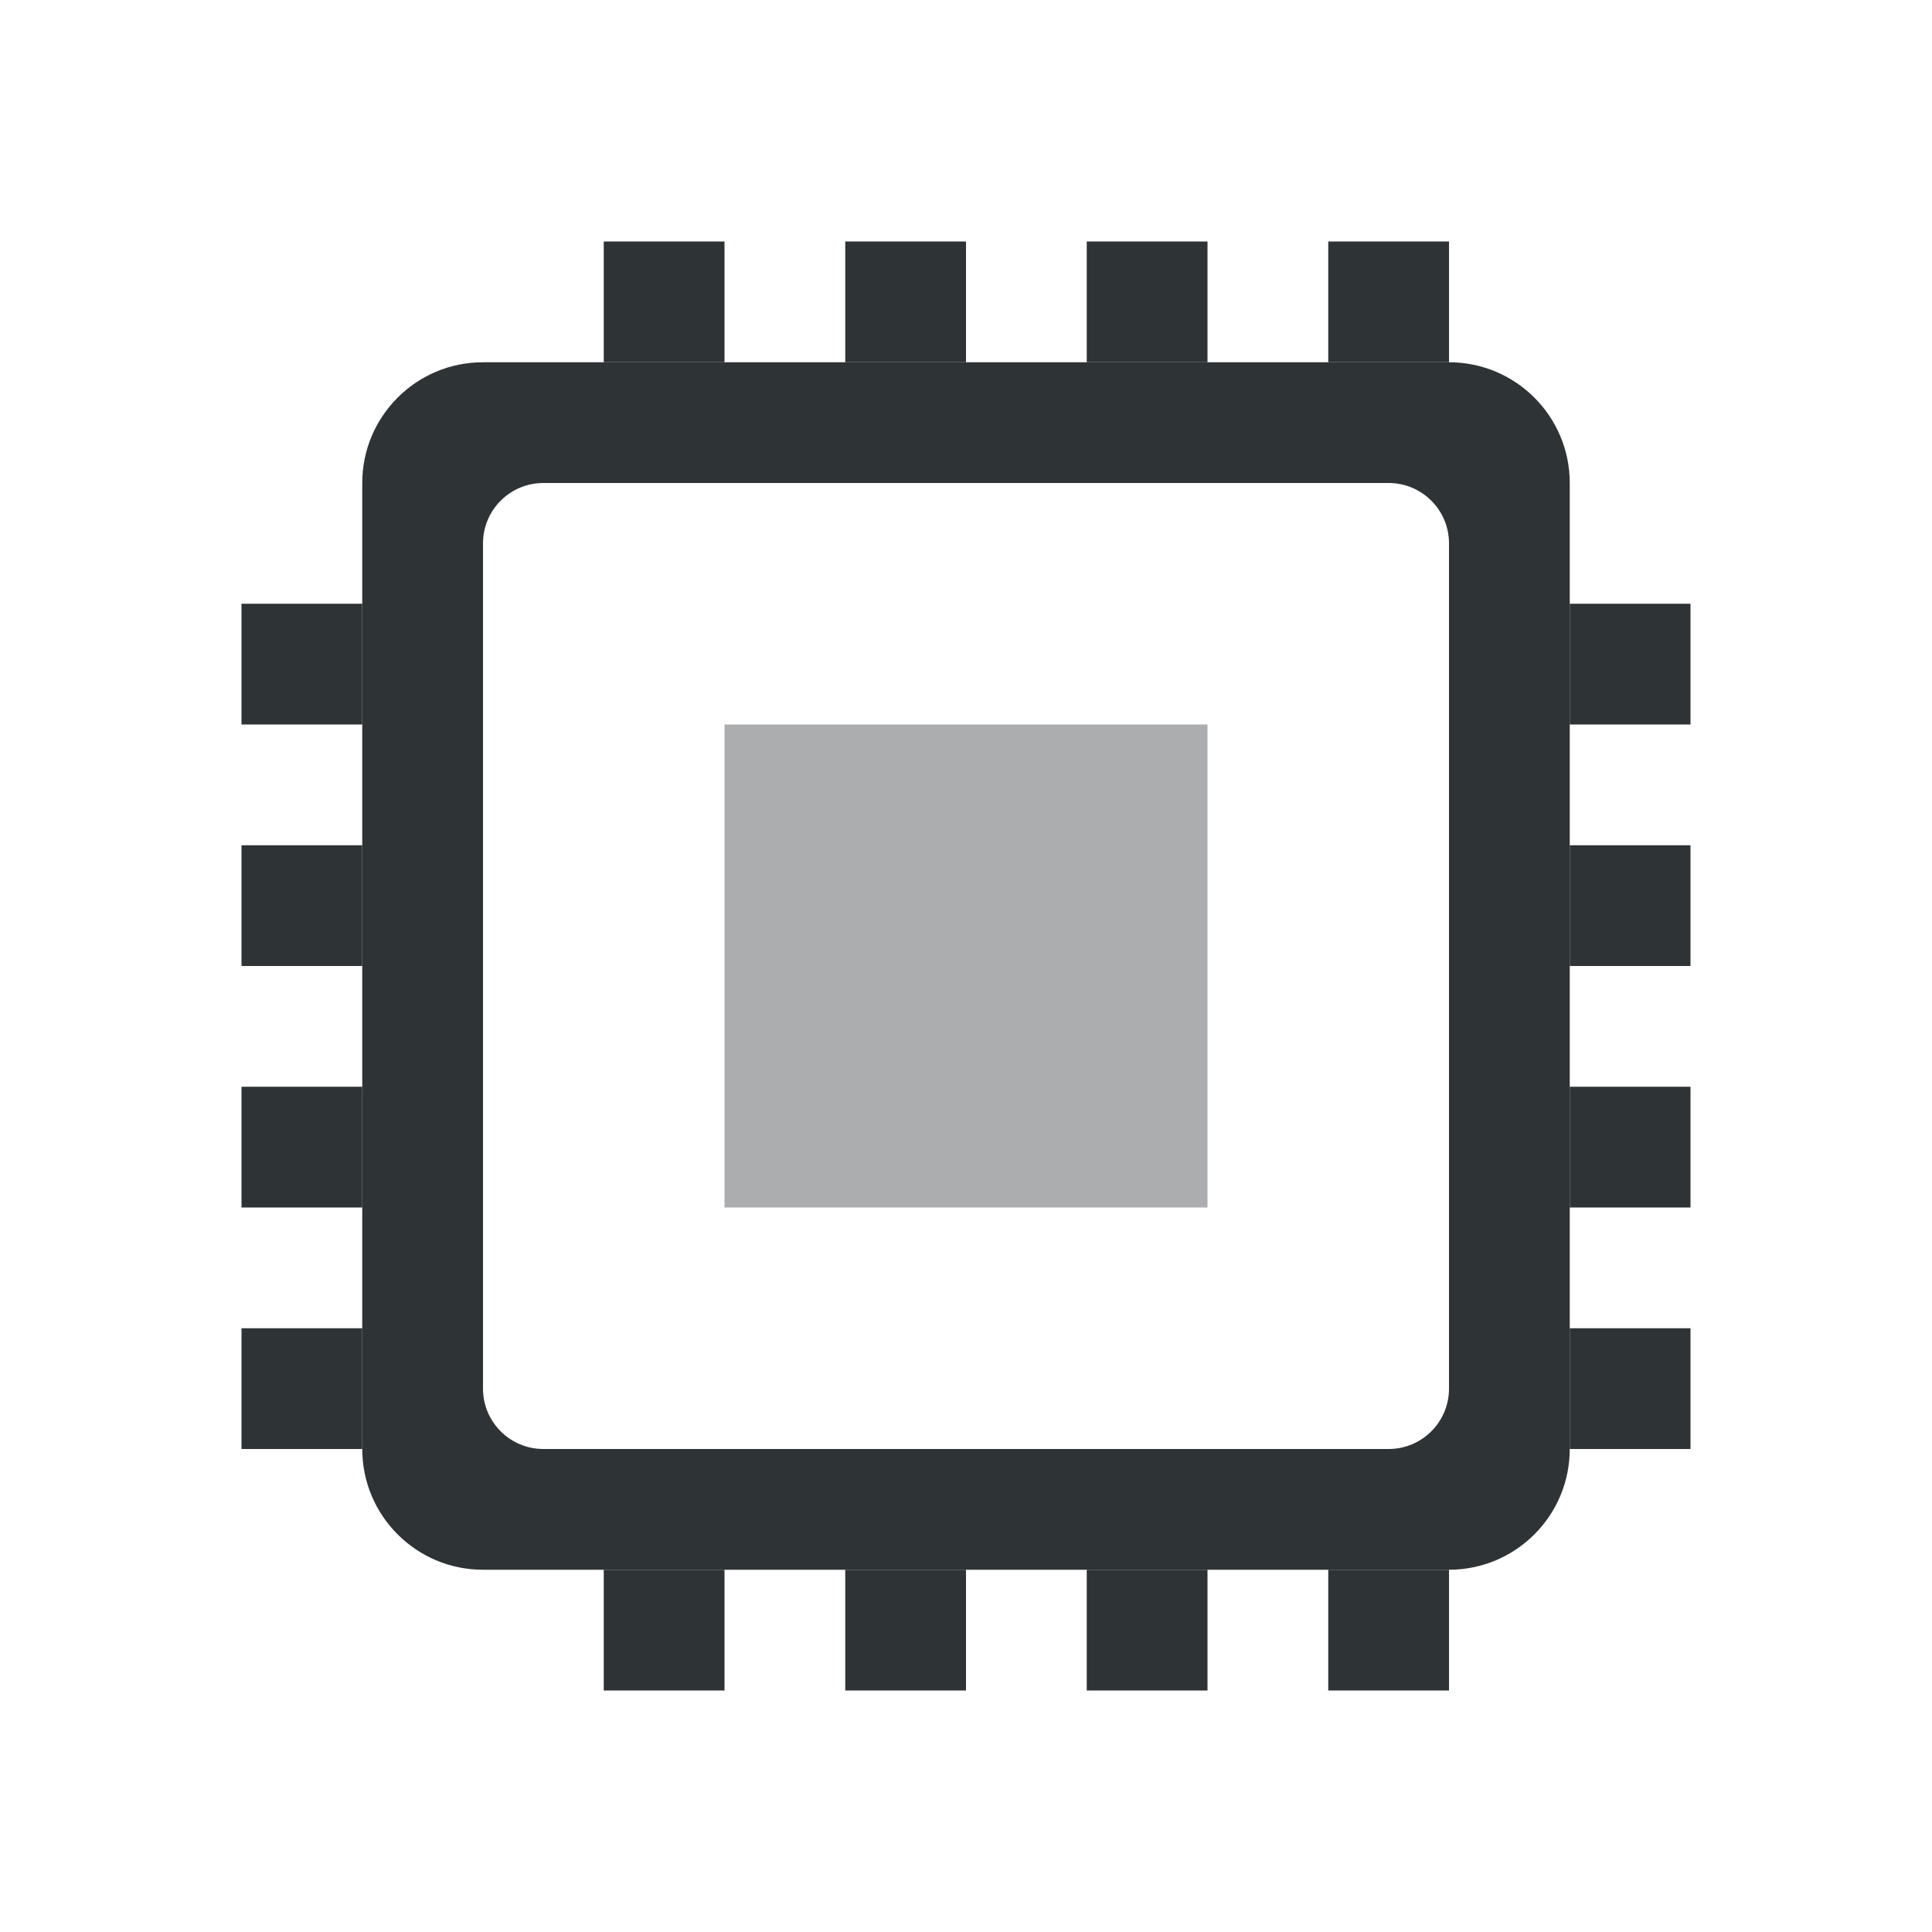
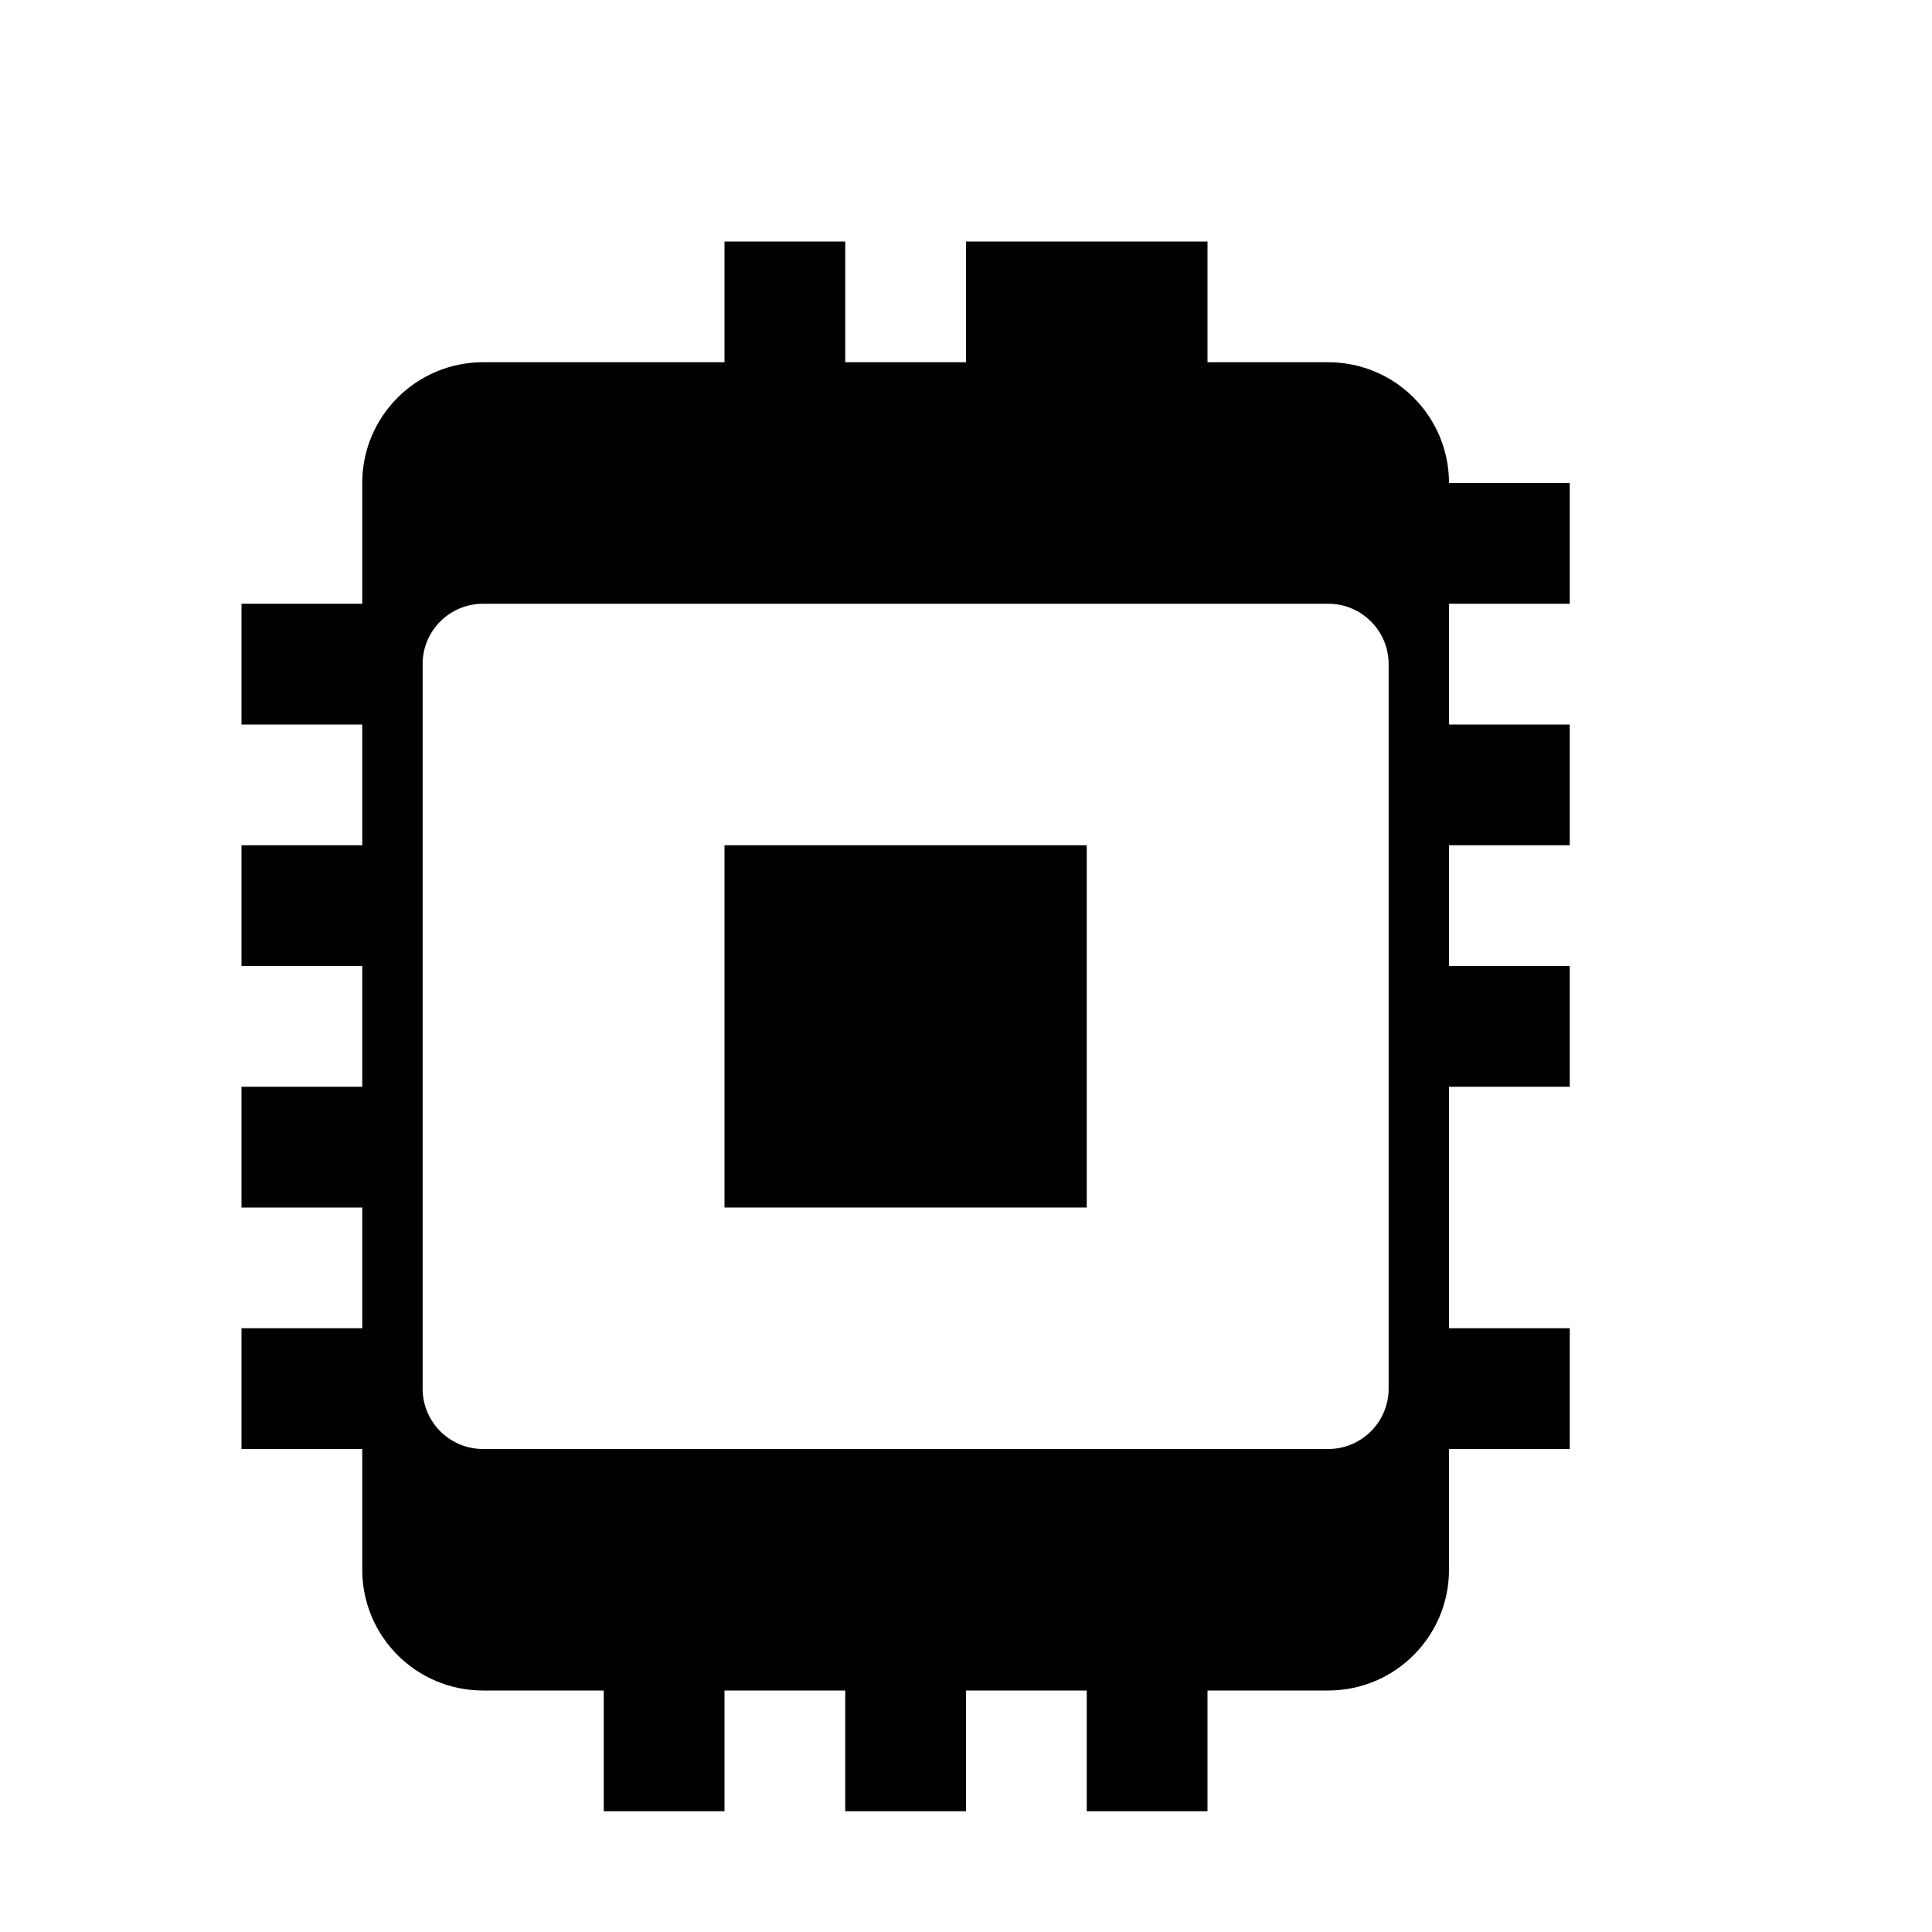
<svg xmlns="http://www.w3.org/2000/svg" width="16" height="16" viewBox="0 0 16 16">
-   <g fill="#2e3436">
-     <path d="M4 3a1 1 0 0 0-1 1v8a1 1 0 0 0 1 1h8a1 1 0 0 0 1-1V4a1 1 0 0 0-1-1zm.5 1h7a.5.5 0 0 1 .5.5v7a.5.5 0 0 1-.5.5h-7a.5.5 0 0 1-.5-.5v-7a.5.5 0 0 1 .5-.5z" />
-     <path d="M2 5h1v1H2zM2 7h1v1H2zM2 9h1v1H2zM2 11h1v1H2zM13 5h1v1h-1zM13 7h1v1h-1zM13 9h1v1h-1zM13 11h1v1h-1zM5 2h1v1H5zM7 2h1v1H7zM9 2h1v1H9zM11 2h1v1h-1zM5 13h1v1H5zM7 13h1v1H7zM9 13h1v1H9zM11 13h1v1h-1z" />
-     <path d="M6 6h4v4H6z" fill-opacity="0.4" />
-   </g>
+   <path d="M5 2v1H4a1 1 0 0 0-1 1v1H2v1h1v1H2v1h1v1H2v1h1v1H2v1h1v1a1 1 0 0 0 1 1h1v1h1v-1h1v1h1v-1h1v1h1v-1h1a1 1 0 0 0 1-1v-1h1v-1h-1V9h1V8h-1V7h1V6h-1V5h1V4h-1a1 1 0 0 0-1-1h-1V2h-1v1H9V2H8v1H7V2H6v1H5V2zm-1 3h7a.5.5 0 0 1 .5.5v6a.5.5 0 0 1-.5.5H4a.5.5 0 0 1-.5-.5v-6A.5.5 0 0 1 4 5z" />
+   <rect x="6" y="7" width="3" height="3" />
</svg>
